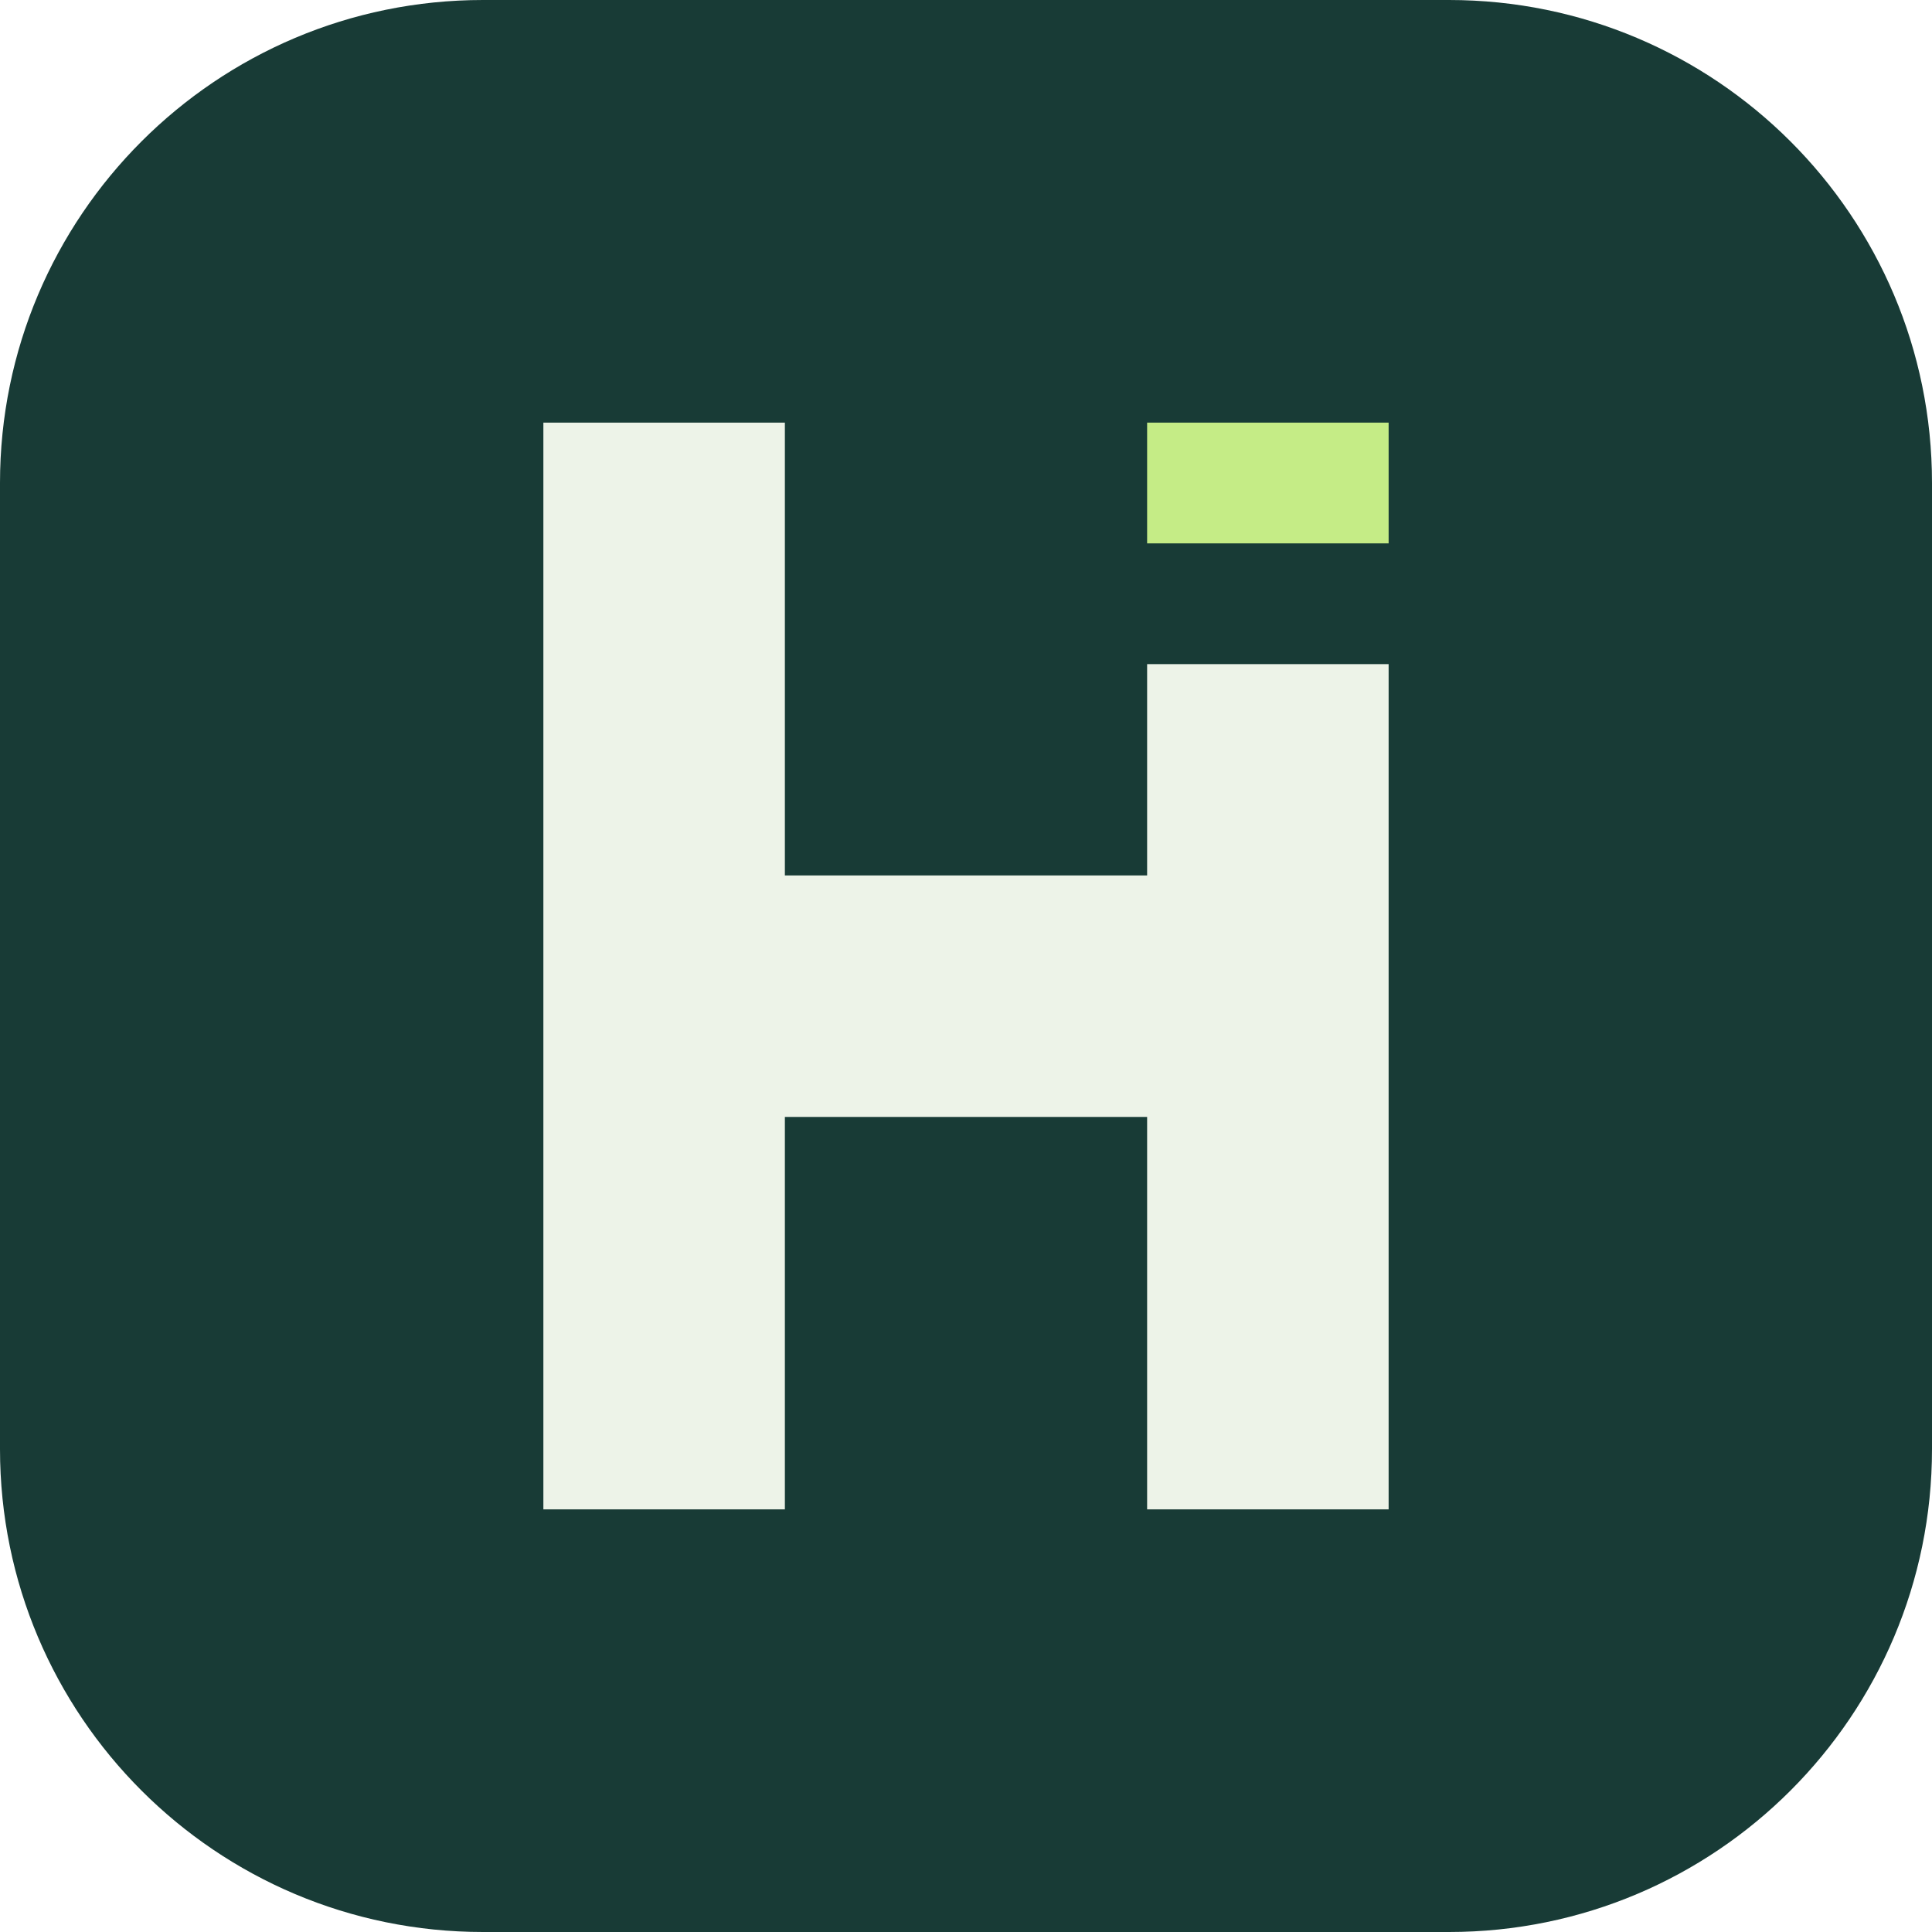
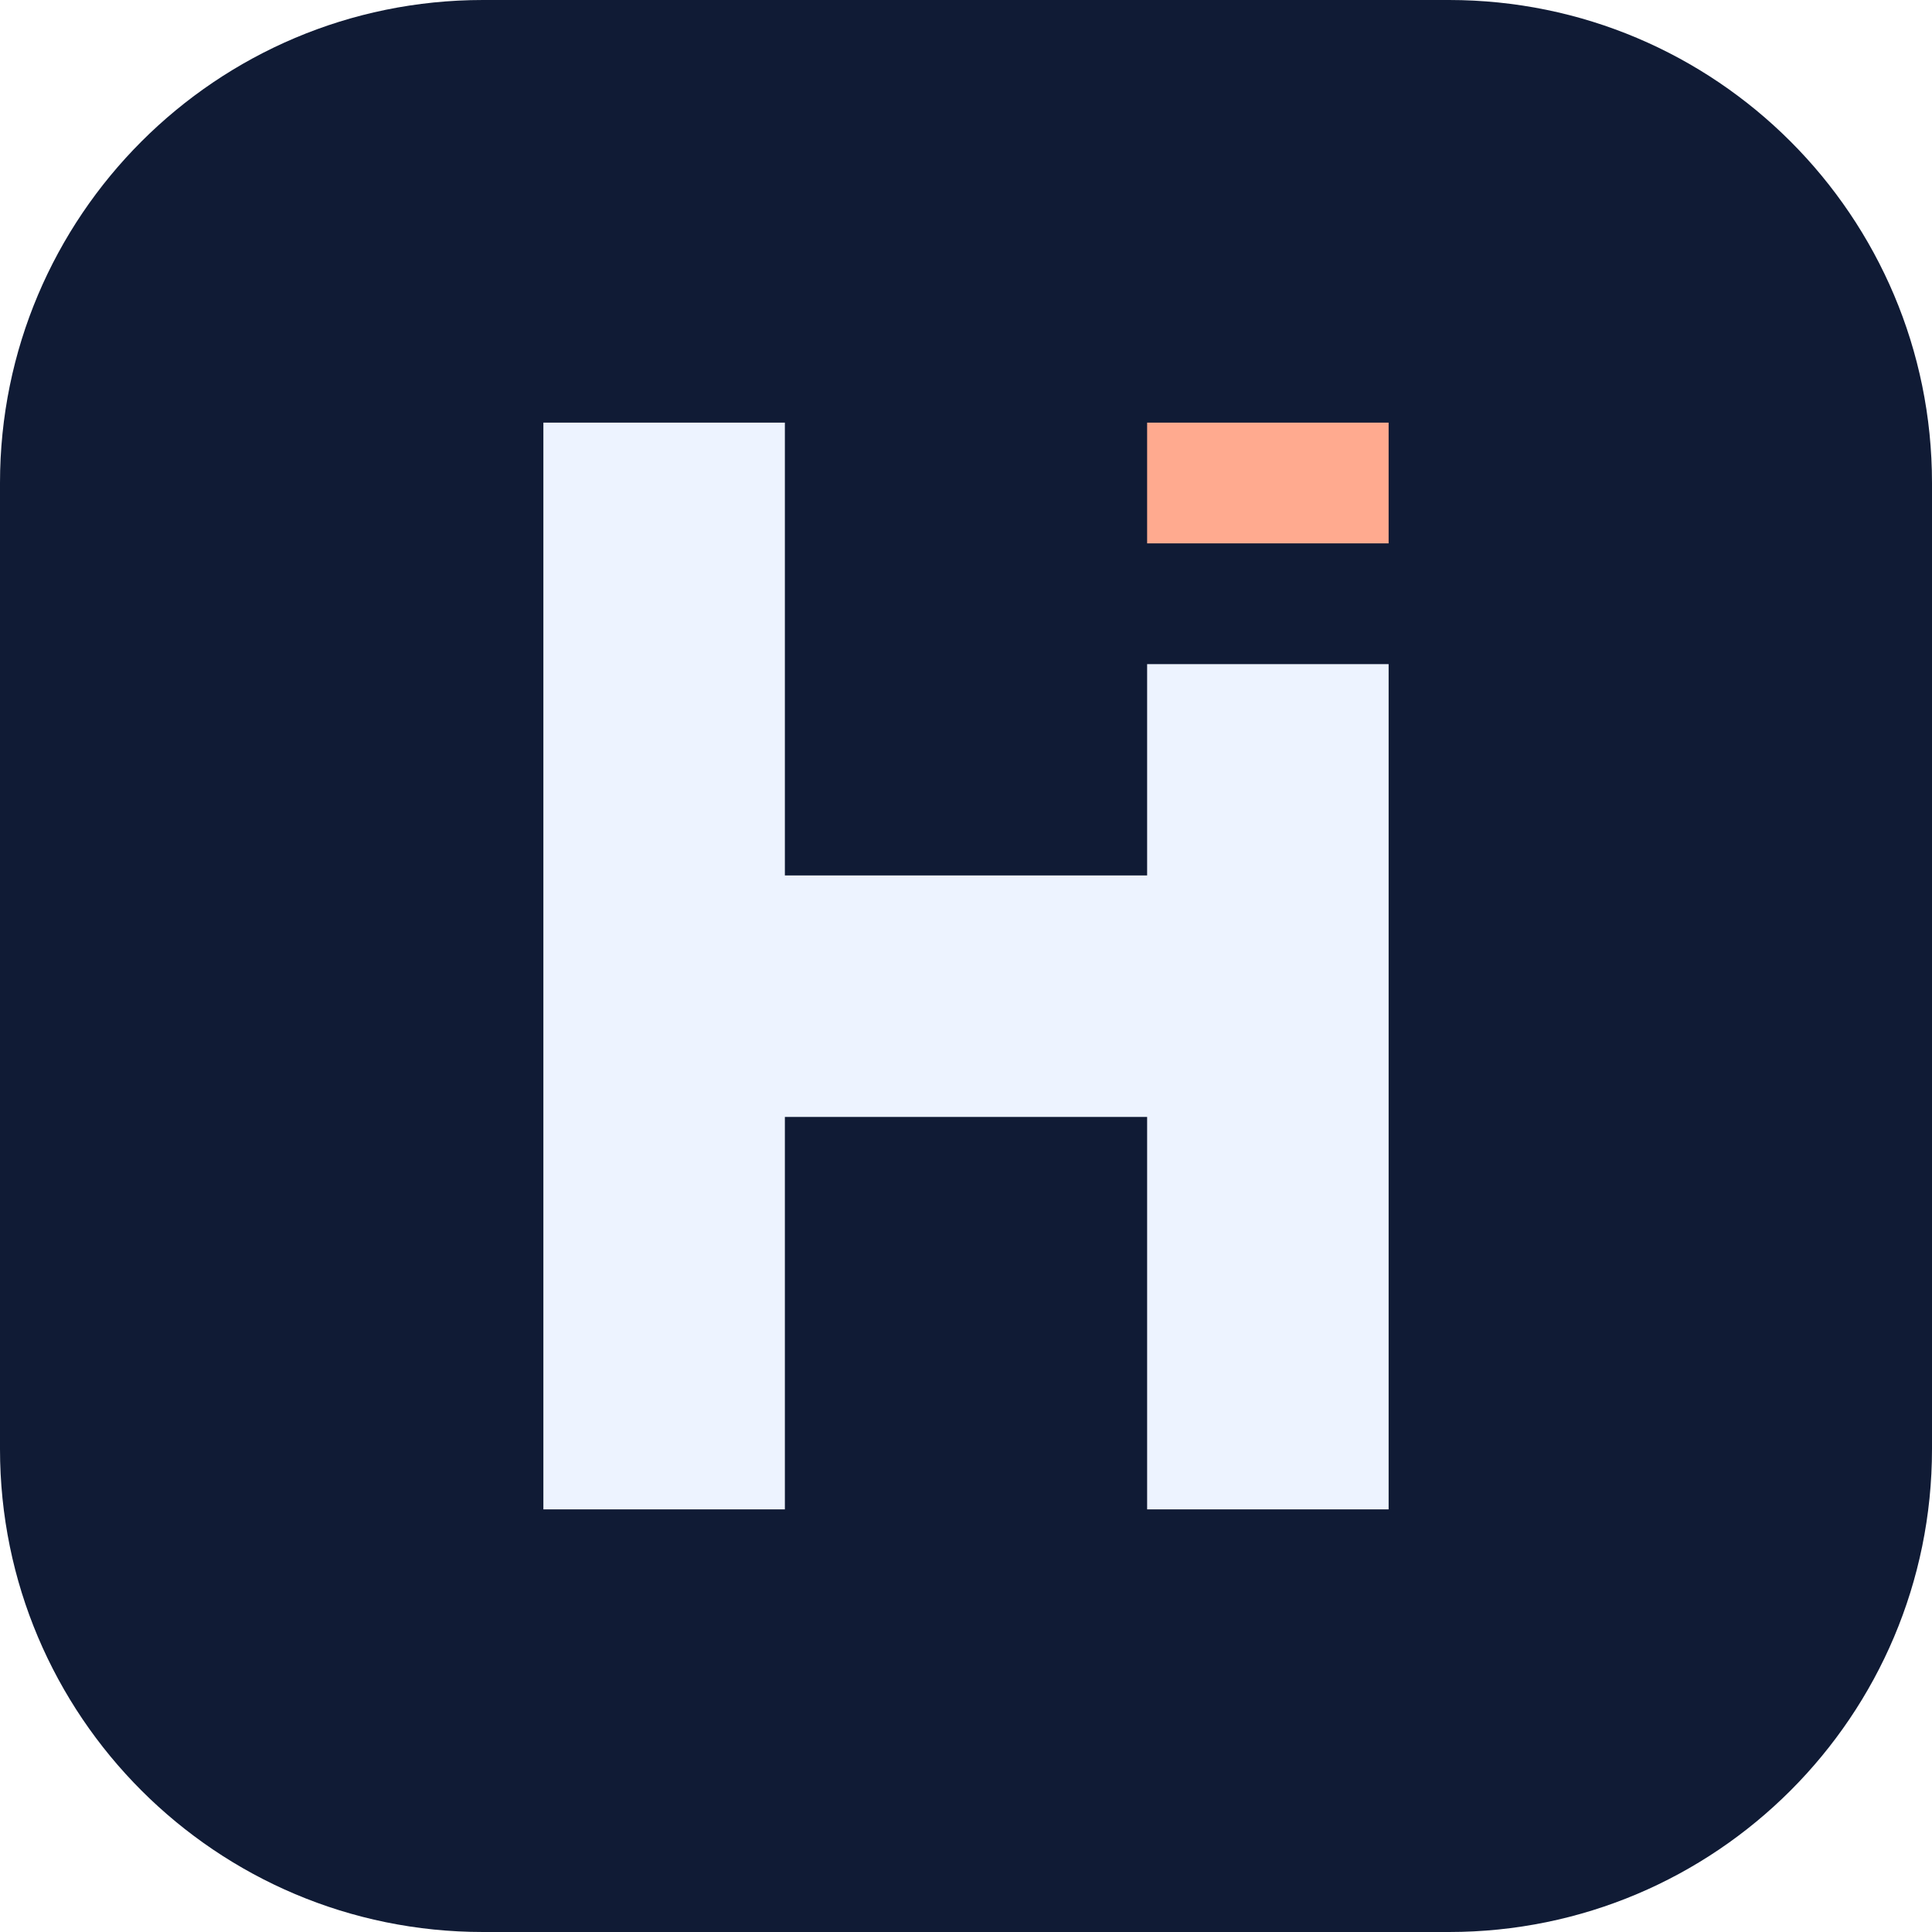
<svg xmlns="http://www.w3.org/2000/svg" width="64" height="64" viewBox="0 0 64 64" fill="none">
-   <rect width="64" height="64" rx="16" fill="#183B36" />
-   <path d="M18 14H26V29H38V22H46V50H38V37H26V50H18V14Z" fill="#EDF3E8" />
-   <path d="M38 14H46V18H38V14Z" fill="#C5EC86" />
+   <rect width="64" height="64" rx="16" fill="#101B35" />
+   <path d="M18 14H26V29H38V22H46V50H38V37H26V50H18V14Z" fill="#EDF3FF" />
+   <path d="M38 14H46V18H38V14Z" fill="#FFAA8F" />
</svg>
